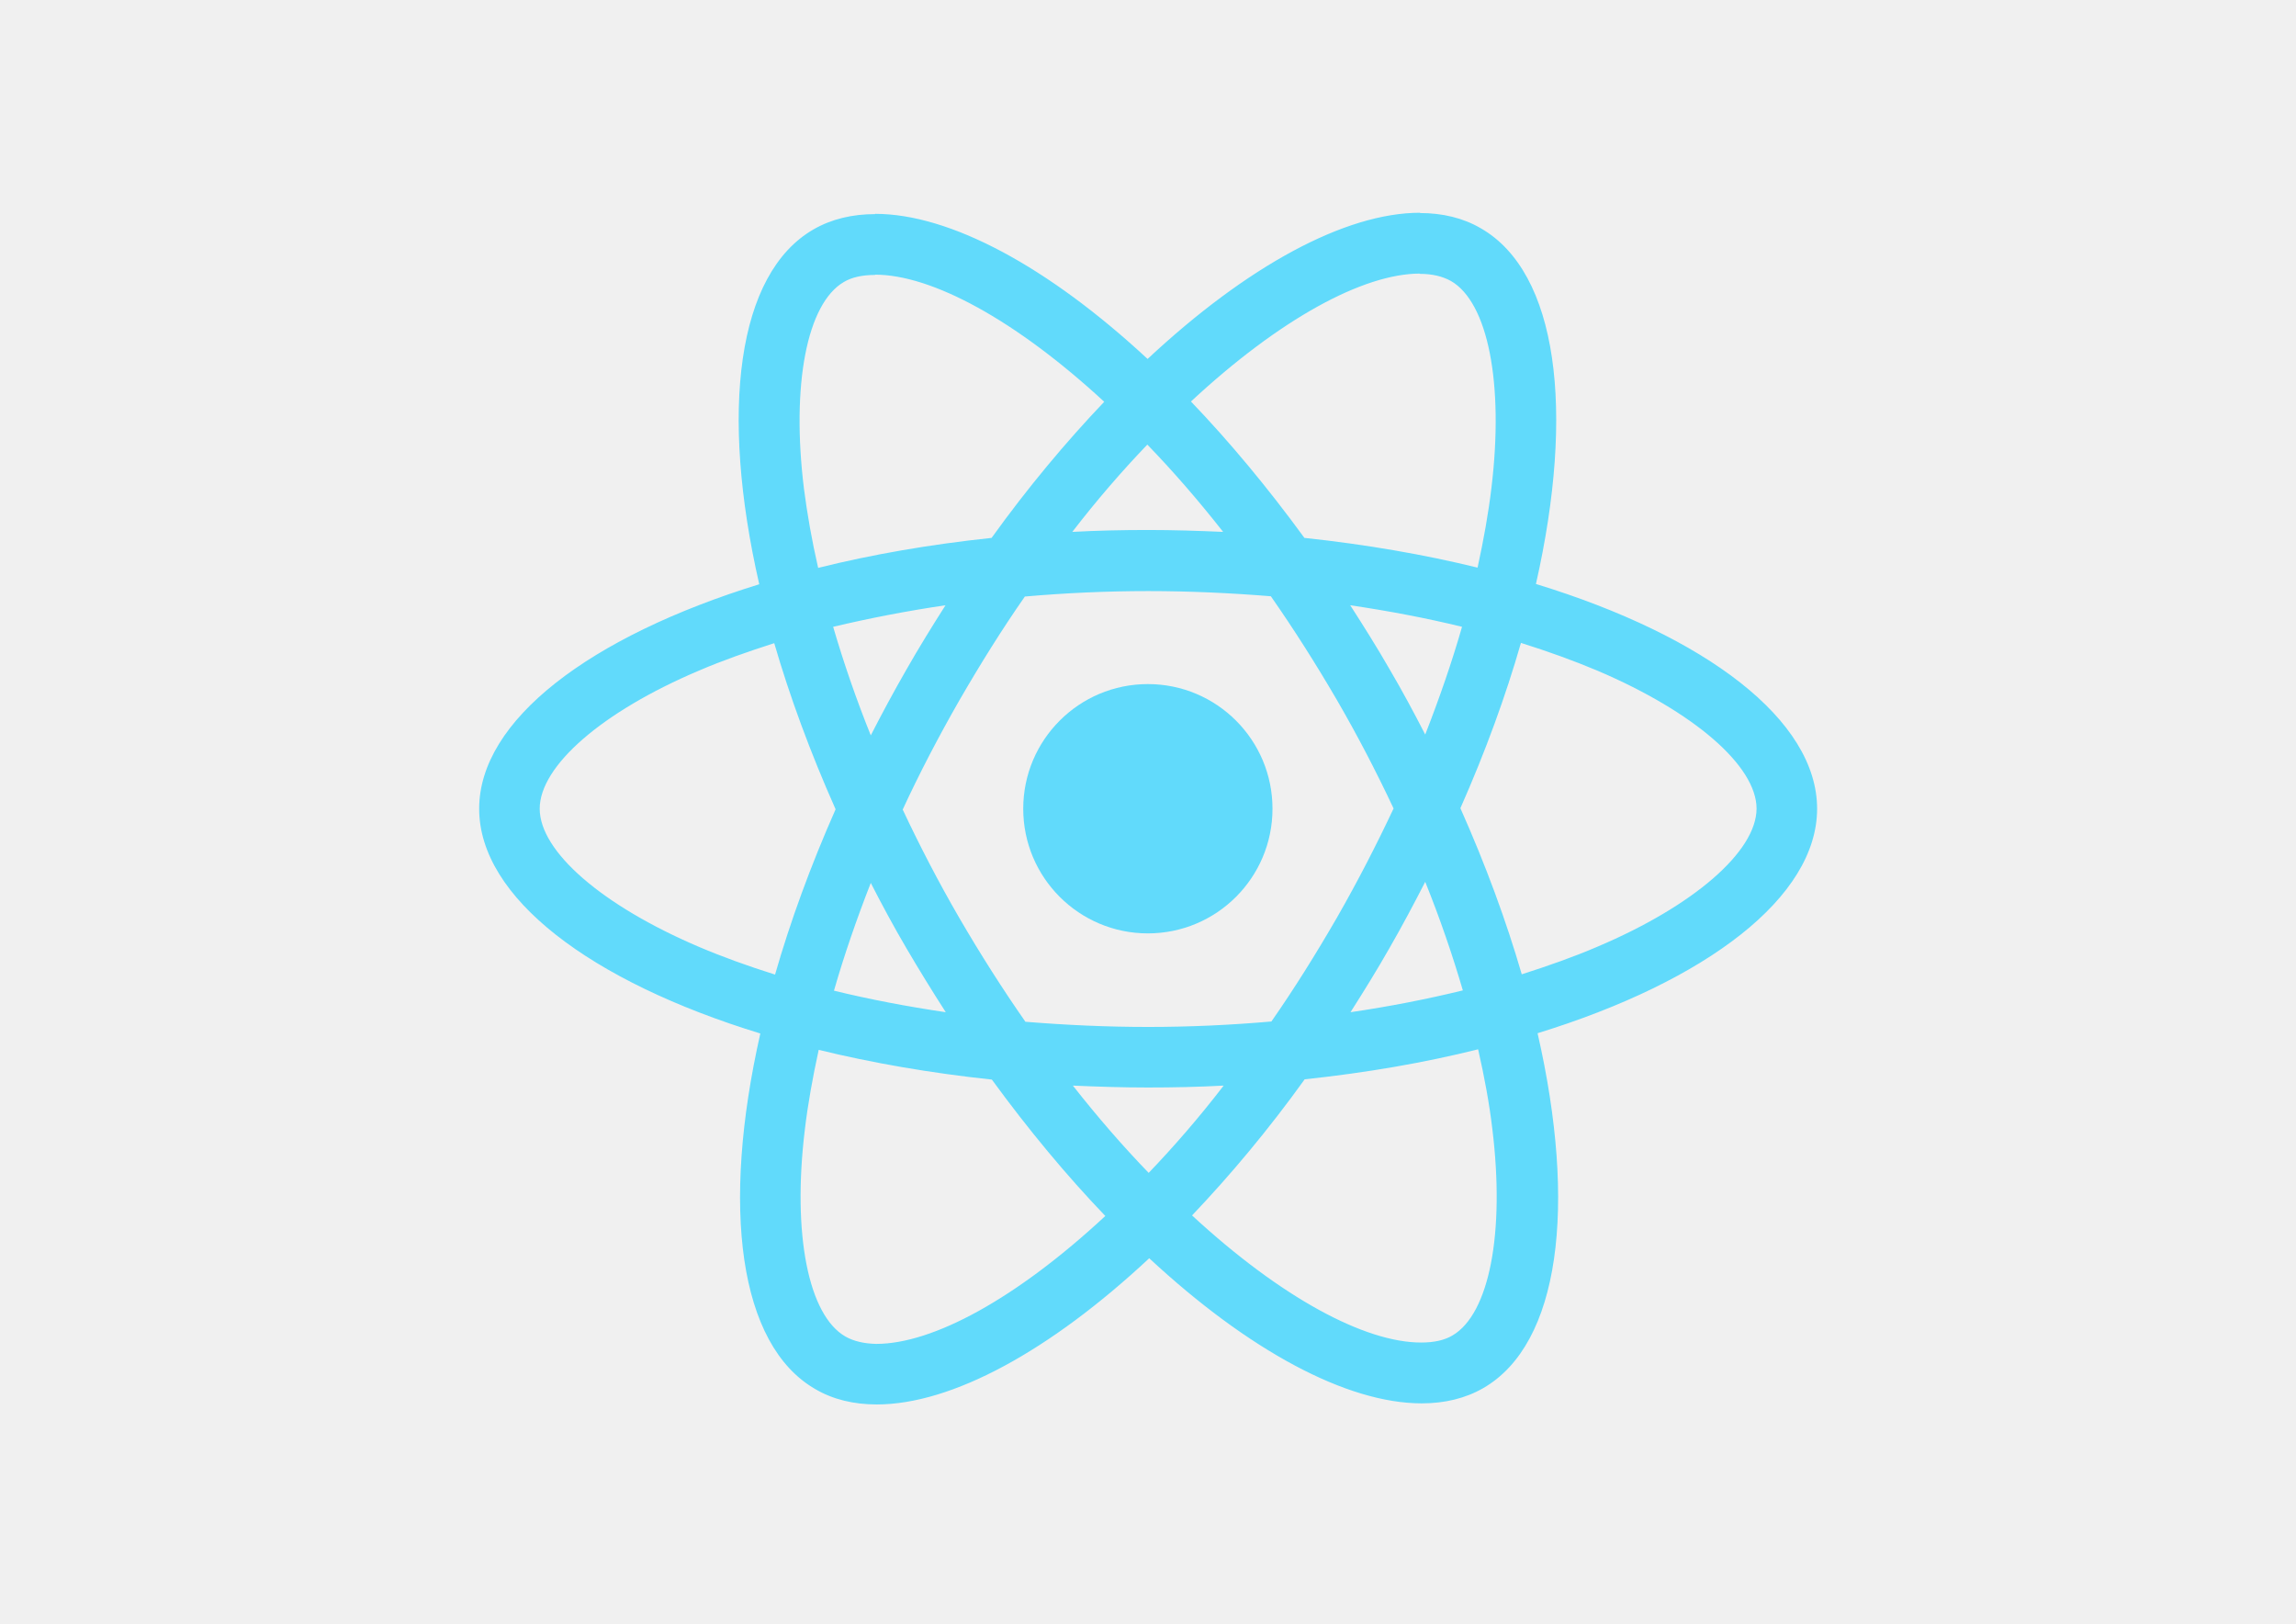
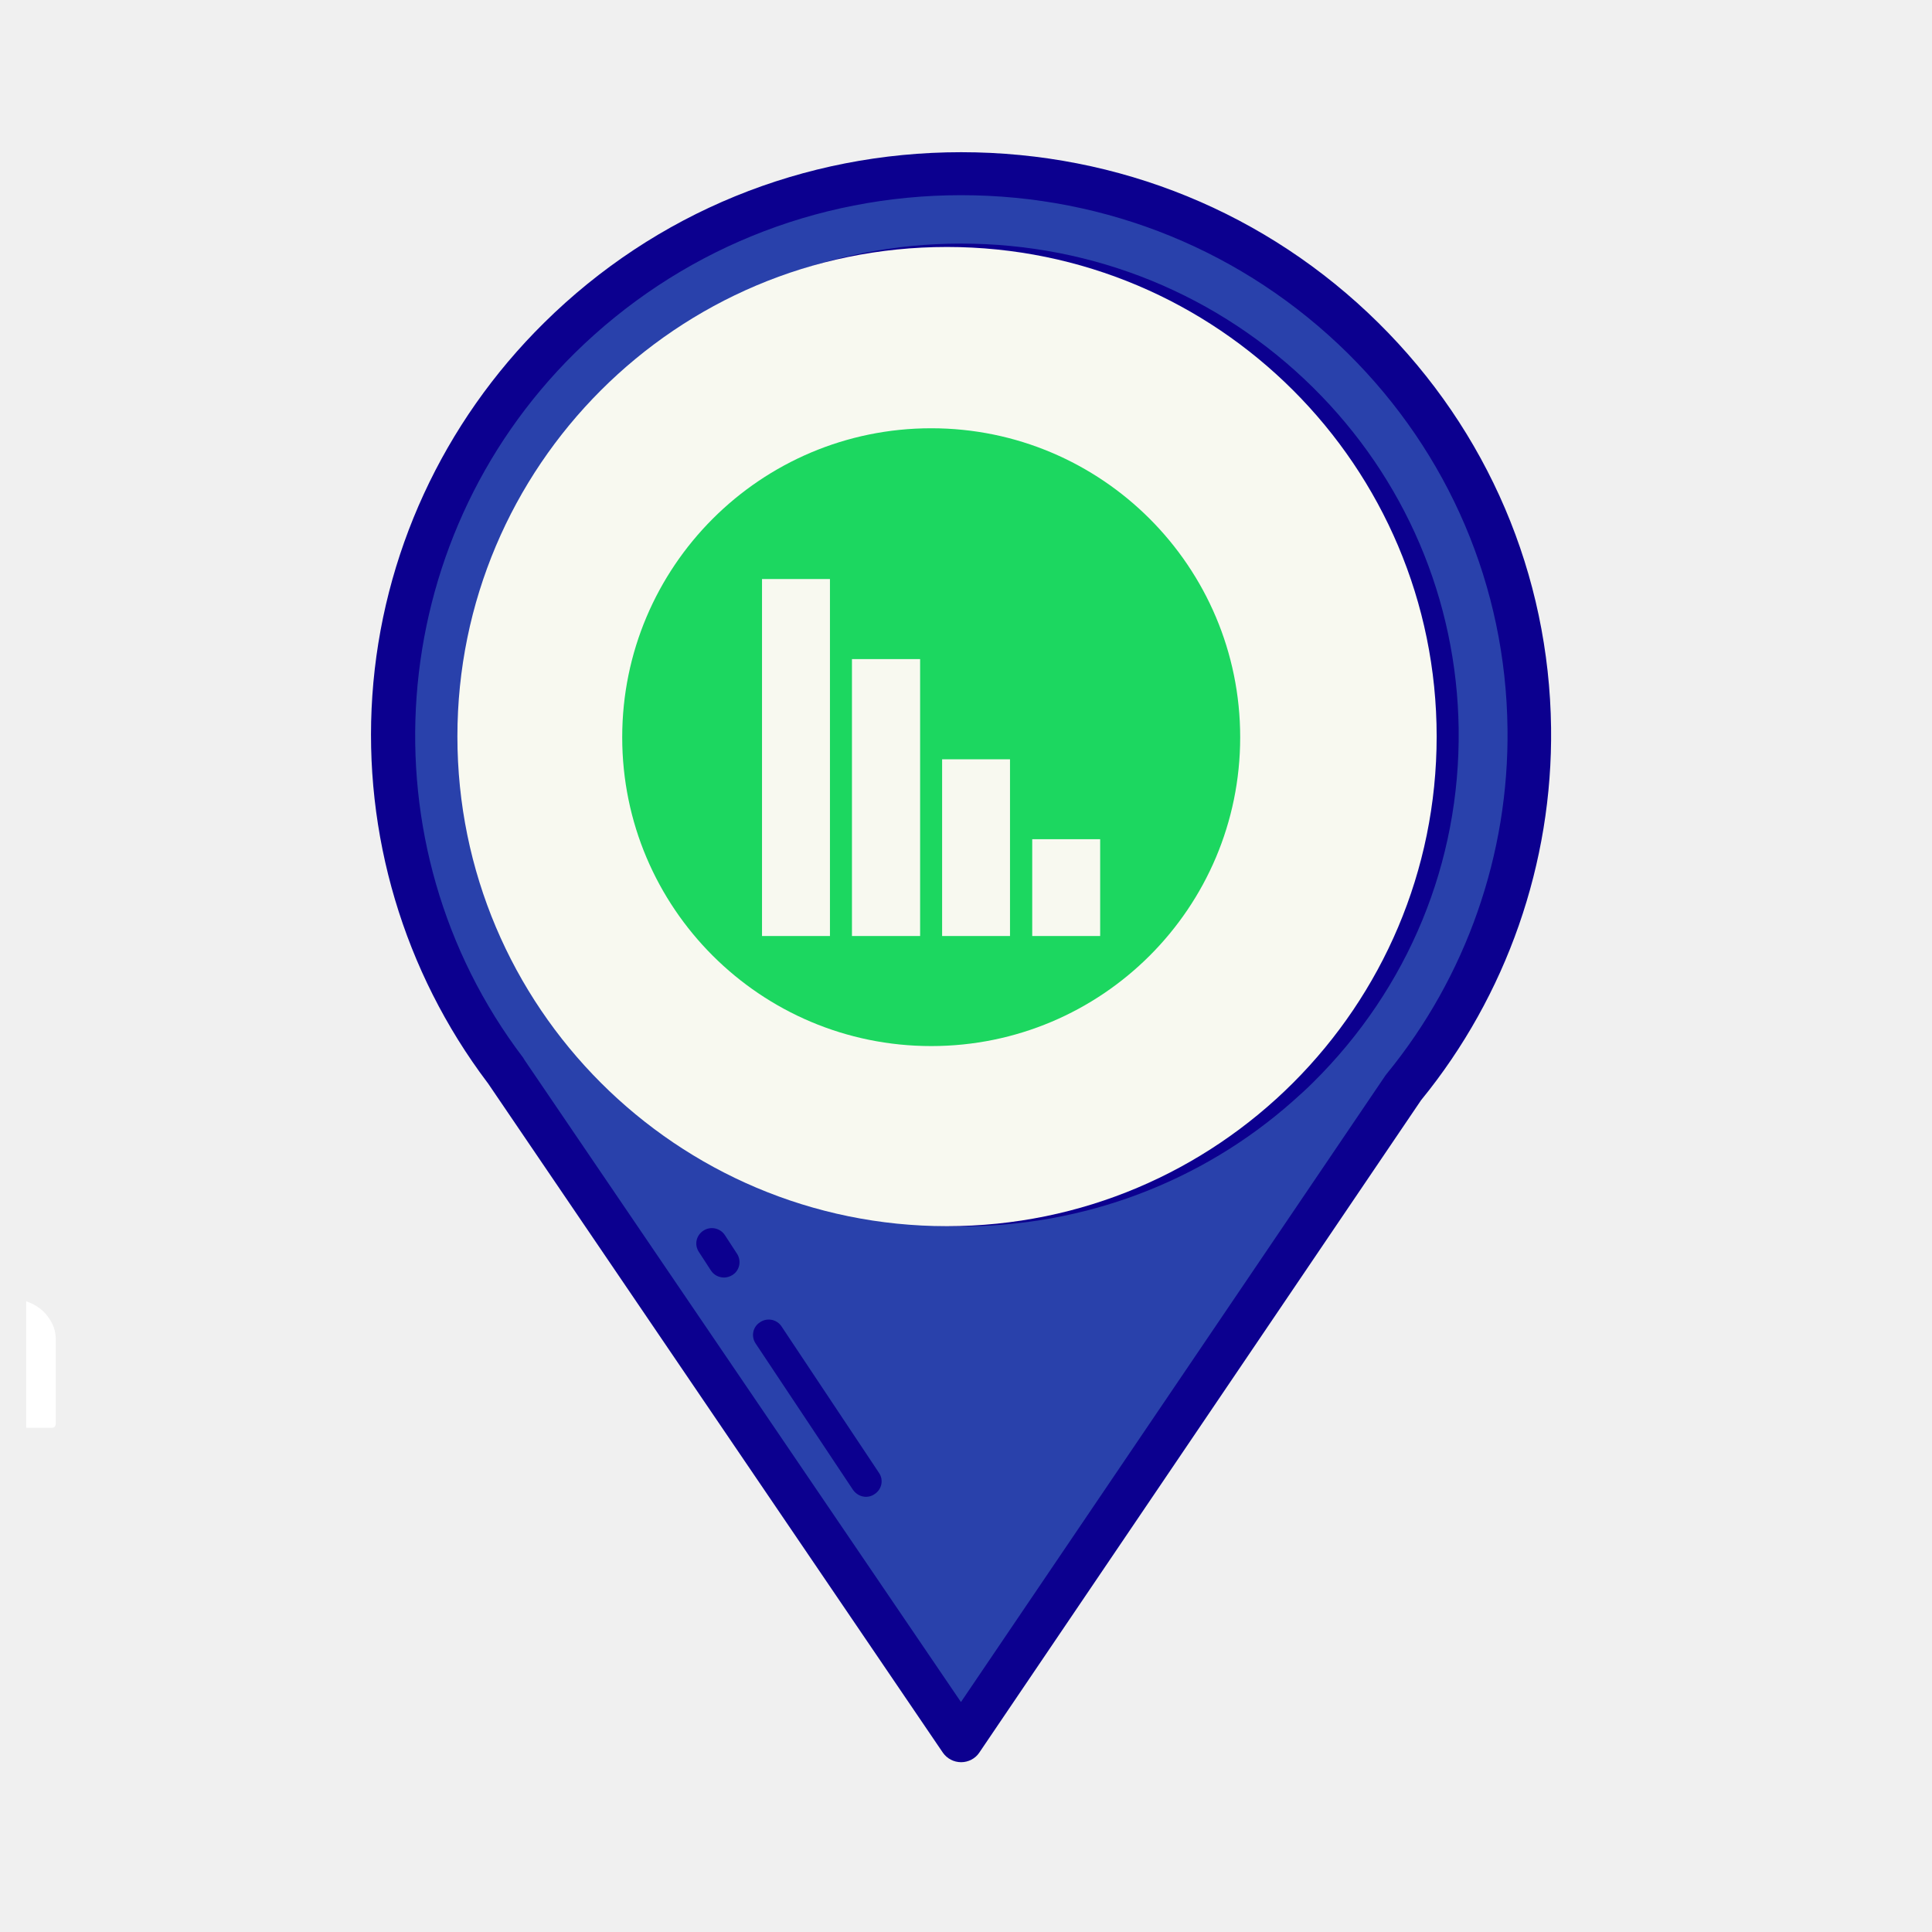
- <svg xmlns="http://www.w3.org/2000/svg" viewBox="0 0 841.9 595.3">
-   <g fill="#61DAFB">
-     <path d="M666.3 296.5c0-32.5-40.7-63.3-103.1-82.4 14.4-63.6 8-114.2-20.2-130.4-6.5-3.8-14.1-5.6-22.4-5.6v22.3c4.6 0 8.3.9 11.4 2.6 13.6 7.8 19.5 37.5 14.9 75.7-1.1 9.4-2.9 19.3-5.1 29.4-19.6-4.8-41-8.5-63.5-10.9-13.5-18.5-27.5-35.3-41.6-50 32.6-30.3 63.2-46.9 84-46.9V78c-27.5 0-63.5 19.6-99.9 53.6-36.4-33.8-72.4-53.2-99.9-53.2v22.3c20.7 0 51.4 16.5 84 46.6-14 14.7-28 31.4-41.3 49.9-22.6 2.4-44 6.1-63.6 11-2.3-10-4-19.7-5.2-29-4.7-38.2 1.1-67.9 14.6-75.8 3-1.8 6.9-2.6 11.5-2.6V78.5c-8.4 0-16 1.8-22.6 5.6-28.1 16.2-34.4 66.7-19.9 130.1-62.2 19.2-102.7 49.9-102.7 82.3 0 32.5 40.7 63.3 103.1 82.4-14.4 63.6-8 114.2 20.2 130.4 6.5 3.8 14.1 5.6 22.5 5.6 27.5 0 63.5-19.6 99.9-53.6 36.4 33.8 72.4 53.2 99.9 53.2 8.4 0 16-1.8 22.6-5.6 28.1-16.2 34.4-66.7 19.9-130.1 62-19.1 102.5-49.9 102.5-82.3zm-130.2-66.7c-3.7 12.9-8.3 26.2-13.5 39.5-4.1-8-8.4-16-13.1-24-4.6-8-9.5-15.8-14.4-23.4 14.2 2.1 27.9 4.7 41 7.9zm-45.8 106.5c-7.8 13.5-15.8 26.3-24.1 38.2-14.9 1.3-30 2-45.2 2-15.1 0-30.2-.7-45-1.9-8.3-11.9-16.4-24.6-24.2-38-7.6-13.1-14.5-26.4-20.8-39.8 6.2-13.4 13.2-26.8 20.7-39.9 7.8-13.5 15.8-26.3 24.1-38.2 14.9-1.3 30-2 45.2-2 15.1 0 30.2.7 45 1.9 8.3 11.9 16.4 24.6 24.2 38 7.6 13.1 14.5 26.4 20.8 39.8-6.3 13.4-13.2 26.8-20.7 39.9zm32.3-13c5.4 13.4 10 26.8 13.8 39.8-13.1 3.2-26.9 5.9-41.2 8 4.9-7.7 9.8-15.6 14.4-23.7 4.6-8 8.9-16.1 13-24.1zM421.2 430c-9.3-9.6-18.6-20.3-27.8-32 9 .4 18.2.7 27.5.7 9.4 0 18.7-.2 27.8-.7-9 11.7-18.3 22.4-27.5 32zm-74.4-58.9c-14.2-2.1-27.9-4.7-41-7.9 3.7-12.9 8.3-26.2 13.5-39.5 4.1 8 8.4 16 13.1 24 4.7 8 9.5 15.8 14.4 23.4zM420.7 163c9.3 9.6 18.6 20.3 27.8 32-9-.4-18.2-.7-27.5-.7-9.4 0-18.7.2-27.8.7 9-11.7 18.3-22.4 27.5-32zm-74 58.9c-4.9 7.7-9.8 15.6-14.4 23.7-4.6 8-8.9 16-13 24-5.4-13.4-10-26.8-13.8-39.8 13.1-3.1 26.9-5.8 41.2-7.9zm-90.5 125.2c-35.4-15.1-58.3-34.9-58.3-50.6 0-15.7 22.9-35.6 58.3-50.6 8.6-3.7 18-7 27.7-10.1 5.7 19.6 13.2 40 22.5 60.9-9.2 20.8-16.6 41.1-22.2 60.6-9.9-3.1-19.3-6.5-28-10.2zM310 490c-13.6-7.8-19.5-37.5-14.9-75.7 1.1-9.4 2.9-19.3 5.1-29.4 19.6 4.8 41 8.5 63.5 10.9 13.5 18.5 27.5 35.3 41.6 50-32.6 30.3-63.2 46.9-84 46.9-4.5-.1-8.3-1-11.3-2.7zm237.2-76.2c4.7 38.2-1.1 67.9-14.6 75.8-3 1.8-6.9 2.6-11.5 2.6-20.7 0-51.4-16.5-84-46.6 14-14.7 28-31.4 41.3-49.9 22.6-2.4 44-6.1 63.6-11 2.3 10.1 4.1 19.8 5.2 29.1zm38.5-66.7c-8.6 3.7-18 7-27.7 10.1-5.7-19.6-13.2-40-22.5-60.9 9.2-20.8 16.6-41.1 22.2-60.6 9.9 3.1 19.3 6.5 28.1 10.2 35.4 15.1 58.3 34.9 58.3 50.6-.1 15.7-23 35.6-58.4 50.6zM320.8 78.4z" />
-     <circle cx="420.9" cy="296.5" r="45.7" />
-     <path d="M520.5 78.1z" />
+ <svg xmlns="http://www.w3.org/2000/svg" width="48" zoomAndPan="magnify" viewBox="0 0 36 36" height="48" preserveAspectRatio="xMidYMid meet" version="1.0">
+   <defs>
+     <g />
+     <clipPath id="id1">
+       <path d="M 7 3 L 28.941 3 L 28.941 32.844 L 7 32.844 Z M 7 3 " clip-rule="nonzero" />
+     </clipPath>
+     <clipPath id="id2">
+       <path d="M 6.32 2.195 L 28.941 2.195 L 28.941 32.844 L 6.32 32.844 Z M 6.32 2.195 " clip-rule="nonzero" />
+     </clipPath>
+     <clipPath id="id3">
+       <path d="M 8.523 4.602 L 26.77 4.602 L 26.77 22.848 L 8.523 22.848 Z M 8.523 4.602 " clip-rule="nonzero" />
+     </clipPath>
+     <clipPath id="id4">
+       <path d="M 0.488 24 L 2 24 L 2 27 L 0.488 27 Z M 0.488 24 " clip-rule="nonzero" />
+     </clipPath>
+   </defs>
+   <path fill="#2941ab" d="M 20.895 9.703 C 19.23 9.703 17.879 10.871 17.879 12.312 C 17.879 10.871 16.527 9.703 14.863 9.703 C 13.465 9.703 11.996 10.855 11.914 12.23 C 11.801 14.066 13.156 15.785 14.418 16.98 C 15.32 17.836 16.34 18.633 17.379 19.324 C 17.418 19.352 17.816 19.652 17.879 19.617 C 20.352 18.25 23.91 15.438 23.91 12.312 C 23.91 10.871 22.559 9.703 20.895 9.703 Z M 20.895 9.703 " fill-opacity="1" fill-rule="nonzero" />
+   <path fill="#0c008f" d="M 17.863 20.023 C 17.699 20.023 17.551 19.949 17.176 19.676 L 17.148 19.652 C 16.043 18.918 15.031 18.117 14.137 17.27 C 12.293 15.52 11.41 13.816 11.508 12.207 C 11.602 10.688 13.199 9.301 14.863 9.301 C 16.164 9.301 17.297 9.945 17.875 10.891 C 18.035 10.625 18.246 10.383 18.492 10.168 C 19.137 9.609 19.988 9.301 20.895 9.301 C 21.797 9.301 22.652 9.609 23.293 10.168 C 23.953 10.738 24.316 11.5 24.316 12.312 C 24.316 16.312 19.117 19.391 18.074 19.969 C 18.012 20.004 17.941 20.023 17.863 20.023 Z M 14.863 10.105 C 13.621 10.105 12.387 11.148 12.316 12.254 C 12.215 13.957 13.555 15.605 14.699 16.691 C 15.547 17.496 16.551 18.289 17.605 18.992 C 17.613 19 17.633 19.012 17.656 19.027 C 17.742 19.094 17.809 19.137 17.855 19.168 C 20.504 17.664 23.504 15.008 23.504 12.312 C 23.504 11.734 23.242 11.184 22.762 10.77 C 22.266 10.34 21.602 10.105 20.895 10.105 C 20.188 10.105 19.523 10.34 19.027 10.77 C 18.547 11.184 18.281 11.734 18.281 12.312 C 18.281 12.535 18.102 12.715 17.879 12.715 C 17.652 12.715 17.473 12.535 17.473 12.312 C 17.473 11.094 16.301 10.105 14.863 10.105 Z M 14.863 10.105 " fill-opacity="1" fill-rule="nonzero" />
+   <g clip-path="url(#id1)">
+     <path fill="#2941ab" d="M 25.398 6.301 C 21.262 2.215 14.559 2.215 10.422 6.301 C 6.648 10.023 6.316 15.855 9.422 19.953 L 17.91 32.438 L 26.152 20.262 C 27.746 18.316 28.527 15.938 28.496 13.566 C 28.465 10.934 27.434 8.309 25.398 6.301 Z M 24.18 19.887 C 24.059 20.004 23.938 20.117 23.816 20.227 C 21.91 21.91 19.441 22.637 17.055 22.41 C 15.137 22.227 13.273 21.434 11.781 20.023 C 11.734 19.977 11.688 19.934 11.641 19.887 C 8.18 16.469 8.18 10.922 11.641 7.504 C 15.102 4.086 20.719 4.086 24.18 7.504 C 25.883 9.188 26.746 11.383 26.773 13.59 C 26.801 15.863 25.938 18.148 24.18 19.887 Z M 24.18 19.887 " fill-opacity="1" fill-rule="nonzero" />
+   </g>
+   <g clip-path="url(#id2)">
+     <path fill="#0c008f" d="M 17.91 32.836 C 17.773 32.836 17.648 32.77 17.57 32.66 L 9.086 20.176 C 9.086 20.176 9.082 20.172 9.082 20.172 C 7.523 18.105 6.762 15.543 6.938 12.961 C 7.117 10.34 8.254 7.875 10.137 6.016 C 12.211 3.965 14.973 2.836 17.91 2.836 C 20.848 2.836 23.609 3.965 25.684 6.016 C 27.723 8.031 28.867 10.711 28.902 13.562 C 28.934 16.082 28.074 18.547 26.48 20.5 L 18.246 32.66 C 18.172 32.77 18.043 32.836 17.91 32.836 Z M 9.773 19.75 L 17.906 31.715 L 25.816 20.039 C 25.824 20.027 25.832 20.02 25.84 20.008 C 27.32 18.199 28.121 15.914 28.09 13.574 C 28.059 10.93 27 8.449 25.113 6.582 C 23.188 4.684 20.629 3.637 17.91 3.637 C 15.191 3.637 12.633 4.684 10.707 6.582 C 7.148 10.098 6.734 15.742 9.75 19.711 C 9.758 19.727 9.766 19.738 9.773 19.75 Z M 17.906 22.852 C 17.609 22.852 17.312 22.836 17.016 22.809 C 14.926 22.609 13.016 21.746 11.5 20.312 C 11.453 20.266 11.402 20.219 11.355 20.172 C 7.738 16.602 7.738 10.789 11.355 7.219 C 13.105 5.492 15.434 4.539 17.91 4.539 C 20.387 4.539 22.715 5.492 24.465 7.219 C 26.184 8.918 27.148 11.18 27.18 13.582 C 27.211 16.07 26.246 18.41 24.465 20.172 C 24.352 20.285 24.227 20.398 24.086 20.523 C 22.387 22.027 20.195 22.852 17.906 22.852 Z M 17.91 5.34 C 15.648 5.34 13.523 6.207 11.926 7.785 C 8.629 11.043 8.629 16.344 11.926 19.602 C 11.973 19.645 12.016 19.691 12.059 19.73 C 13.445 21.043 15.184 21.828 17.094 22.012 C 17.363 22.039 17.637 22.051 17.906 22.051 C 19.992 22.051 21.996 21.297 23.547 19.926 C 23.672 19.812 23.785 19.707 23.891 19.605 C 25.516 18 26.395 15.863 26.367 13.594 C 26.34 11.398 25.461 9.336 23.891 7.785 C 22.293 6.207 20.168 5.34 17.91 5.34 Z M 17.91 5.34 " fill-opacity="1" fill-rule="nonzero" />
+   </g>
+   <path fill="#0c008f" d="M 24.574 16.734 C 24.539 16.734 24.5 16.727 24.461 16.711 C 24.316 16.648 24.246 16.48 24.309 16.336 C 24.32 16.312 24.332 16.281 24.352 16.246 C 24.422 16.105 24.57 15.812 24.746 15.102 C 24.785 14.949 24.941 14.855 25.098 14.891 C 25.254 14.93 25.348 15.086 25.309 15.238 C 25.117 16.008 24.949 16.344 24.871 16.504 C 24.859 16.527 24.848 16.543 24.844 16.559 C 24.793 16.668 24.688 16.734 24.574 16.734 Z M 24.574 16.734 " fill-opacity="1" fill-rule="nonzero" />
+   <path fill="#0c008f" d="M 25.352 13.68 C 25.344 13.68 25.336 13.68 25.332 13.68 C 25.172 13.668 25.051 13.531 25.062 13.375 C 25.348 9.273 21.238 7.703 21.195 7.688 C 21.047 7.633 20.973 7.465 21.027 7.316 C 21.082 7.172 21.25 7.094 21.402 7.152 C 21.445 7.168 25.953 8.891 25.641 13.414 C 25.629 13.566 25.504 13.68 25.352 13.68 Z M 25.352 13.68 " fill-opacity="1" fill-rule="nonzero" />
+   <path fill="#2941ab" d="M 14.32 24.875 L 16.137 27.602 " fill-opacity="1" fill-rule="nonzero" />
+   <path fill="#0c008f" d="M 16.137 27.891 C 16.043 27.891 15.953 27.844 15.895 27.762 L 14.078 25.031 C 13.992 24.898 14.027 24.723 14.164 24.637 C 14.297 24.547 14.477 24.586 14.562 24.715 L 16.379 27.445 C 16.469 27.578 16.43 27.754 16.297 27.84 C 16.25 27.875 16.191 27.891 16.137 27.891 Z M 16.137 27.891 " fill-opacity="1" fill-rule="nonzero" />
+   <path fill="#2941ab" d="M 13.266 23.168 L 13.492 23.52 " fill-opacity="1" fill-rule="nonzero" />
+   <path fill="#0c008f" d="M 13.492 23.805 C 13.395 23.805 13.301 23.758 13.246 23.672 L 13.02 23.324 C 12.934 23.191 12.973 23.016 13.109 22.93 C 13.242 22.844 13.422 22.883 13.508 23.016 L 13.734 23.363 C 13.82 23.496 13.781 23.676 13.648 23.758 C 13.598 23.789 13.543 23.805 13.492 23.805 Z M 13.492 23.805 " fill-opacity="1" fill-rule="nonzero" />
+   <g clip-path="url(#id3)">
+     <path fill="#f8f9f0" d="M 17.645 4.602 C 12.609 4.602 8.523 8.688 8.523 13.723 C 8.523 18.762 12.609 22.848 17.645 22.848 C 22.684 22.848 26.77 18.762 26.77 13.723 C 26.77 8.688 22.684 4.602 17.645 4.602 " fill-opacity="1" fill-rule="nonzero" />
+   </g>
+   <path fill="#1cd760" d="M 20.5 17.441 L 19.234 17.441 L 19.234 15.637 L 20.5 15.637 Z M 18.82 17.441 L 17.555 17.441 L 17.555 14.148 L 18.82 14.148 Z M 17.145 17.441 L 15.875 17.441 L 15.875 12.281 L 17.145 12.281 Z M 15.465 17.441 L 14.199 17.441 L 14.199 10.789 L 15.465 10.789 Z M 17.352 7.98 C 14.172 7.98 11.594 10.559 11.594 13.738 C 11.594 16.918 14.172 19.492 17.352 19.492 C 20.531 19.492 23.109 16.918 23.109 13.738 C 23.109 10.559 20.531 7.98 17.352 7.98 " fill-opacity="1" fill-rule="nonzero" />
+   <g clip-path="url(#id4)">
+     <g fill="#ffffff" fill-opacity="1">
+       <g transform="translate(-1.227386, 26.60485)">
+         <g>
+           <path d="M 1.219 -2.453 C 1.414 -2.453 1.594 -2.414 1.75 -2.344 C 1.914 -2.281 2.039 -2.188 2.125 -2.062 C 2.219 -1.938 2.266 -1.801 2.266 -1.656 L 2.266 -0.078 C 2.266 -0.023 2.238 0 2.188 0 L 1.688 0 C 1.633 0 1.609 -0.023 1.609 -0.078 L 1.609 -0.188 C 1.609 -0.207 1.602 -0.219 1.594 -0.219 C 1.582 -0.219 1.578 -0.211 1.578 -0.203 C 1.43 -0.047 1.211 0.031 0.922 0.031 C 0.68 0.031 0.488 -0.023 0.344 -0.141 C 0.195 -0.254 0.125 -0.43 0.125 -0.672 C 0.125 -0.91 0.207 -1.098 0.375 -1.234 C 0.539 -1.367 0.781 -1.438 1.094 -1.438 L 1.578 -1.438 C 1.598 -1.438 1.609 -1.441 1.609 -1.453 L 1.609 -1.562 C 1.609 -1.664 1.57 -1.742 1.5 -1.797 C 1.438 -1.859 1.348 -1.891 1.234 -1.891 C 1.141 -1.891 1.062 -1.875 1 -1.844 C 0.938 -1.812 0.895 -1.766 0.875 -1.703 C 0.852 -1.66 0.82 -1.641 0.781 -1.641 L 0.25 -1.719 C 0.227 -1.719 0.207 -1.723 0.188 -1.734 C 0.176 -1.742 0.172 -1.758 0.172 -1.781 C 0.191 -1.906 0.25 -2.02 0.344 -2.125 C 0.438 -2.227 0.555 -2.305 0.703 -2.359 C 0.859 -2.422 1.031 -2.453 1.219 -2.453 Z M 1.125 -0.453 C 1.258 -0.453 1.375 -0.488 1.469 -0.562 C 1.562 -0.633 1.609 -0.727 1.609 -0.844 L 1.609 -1 C 1.609 -1.02 1.598 -1.031 1.578 -1.031 L 1.234 -1.031 C 1.098 -1.031 0.988 -1.004 0.906 -0.953 C 0.82 -0.898 0.781 -0.828 0.781 -0.734 C 0.781 -0.648 0.812 -0.582 0.875 -0.531 C 0.938 -0.477 1.02 -0.453 1.125 -0.453 Z M 1.125 -0.453 " />
+         </g>
+       </g>
+     </g>
  </g>
</svg>
